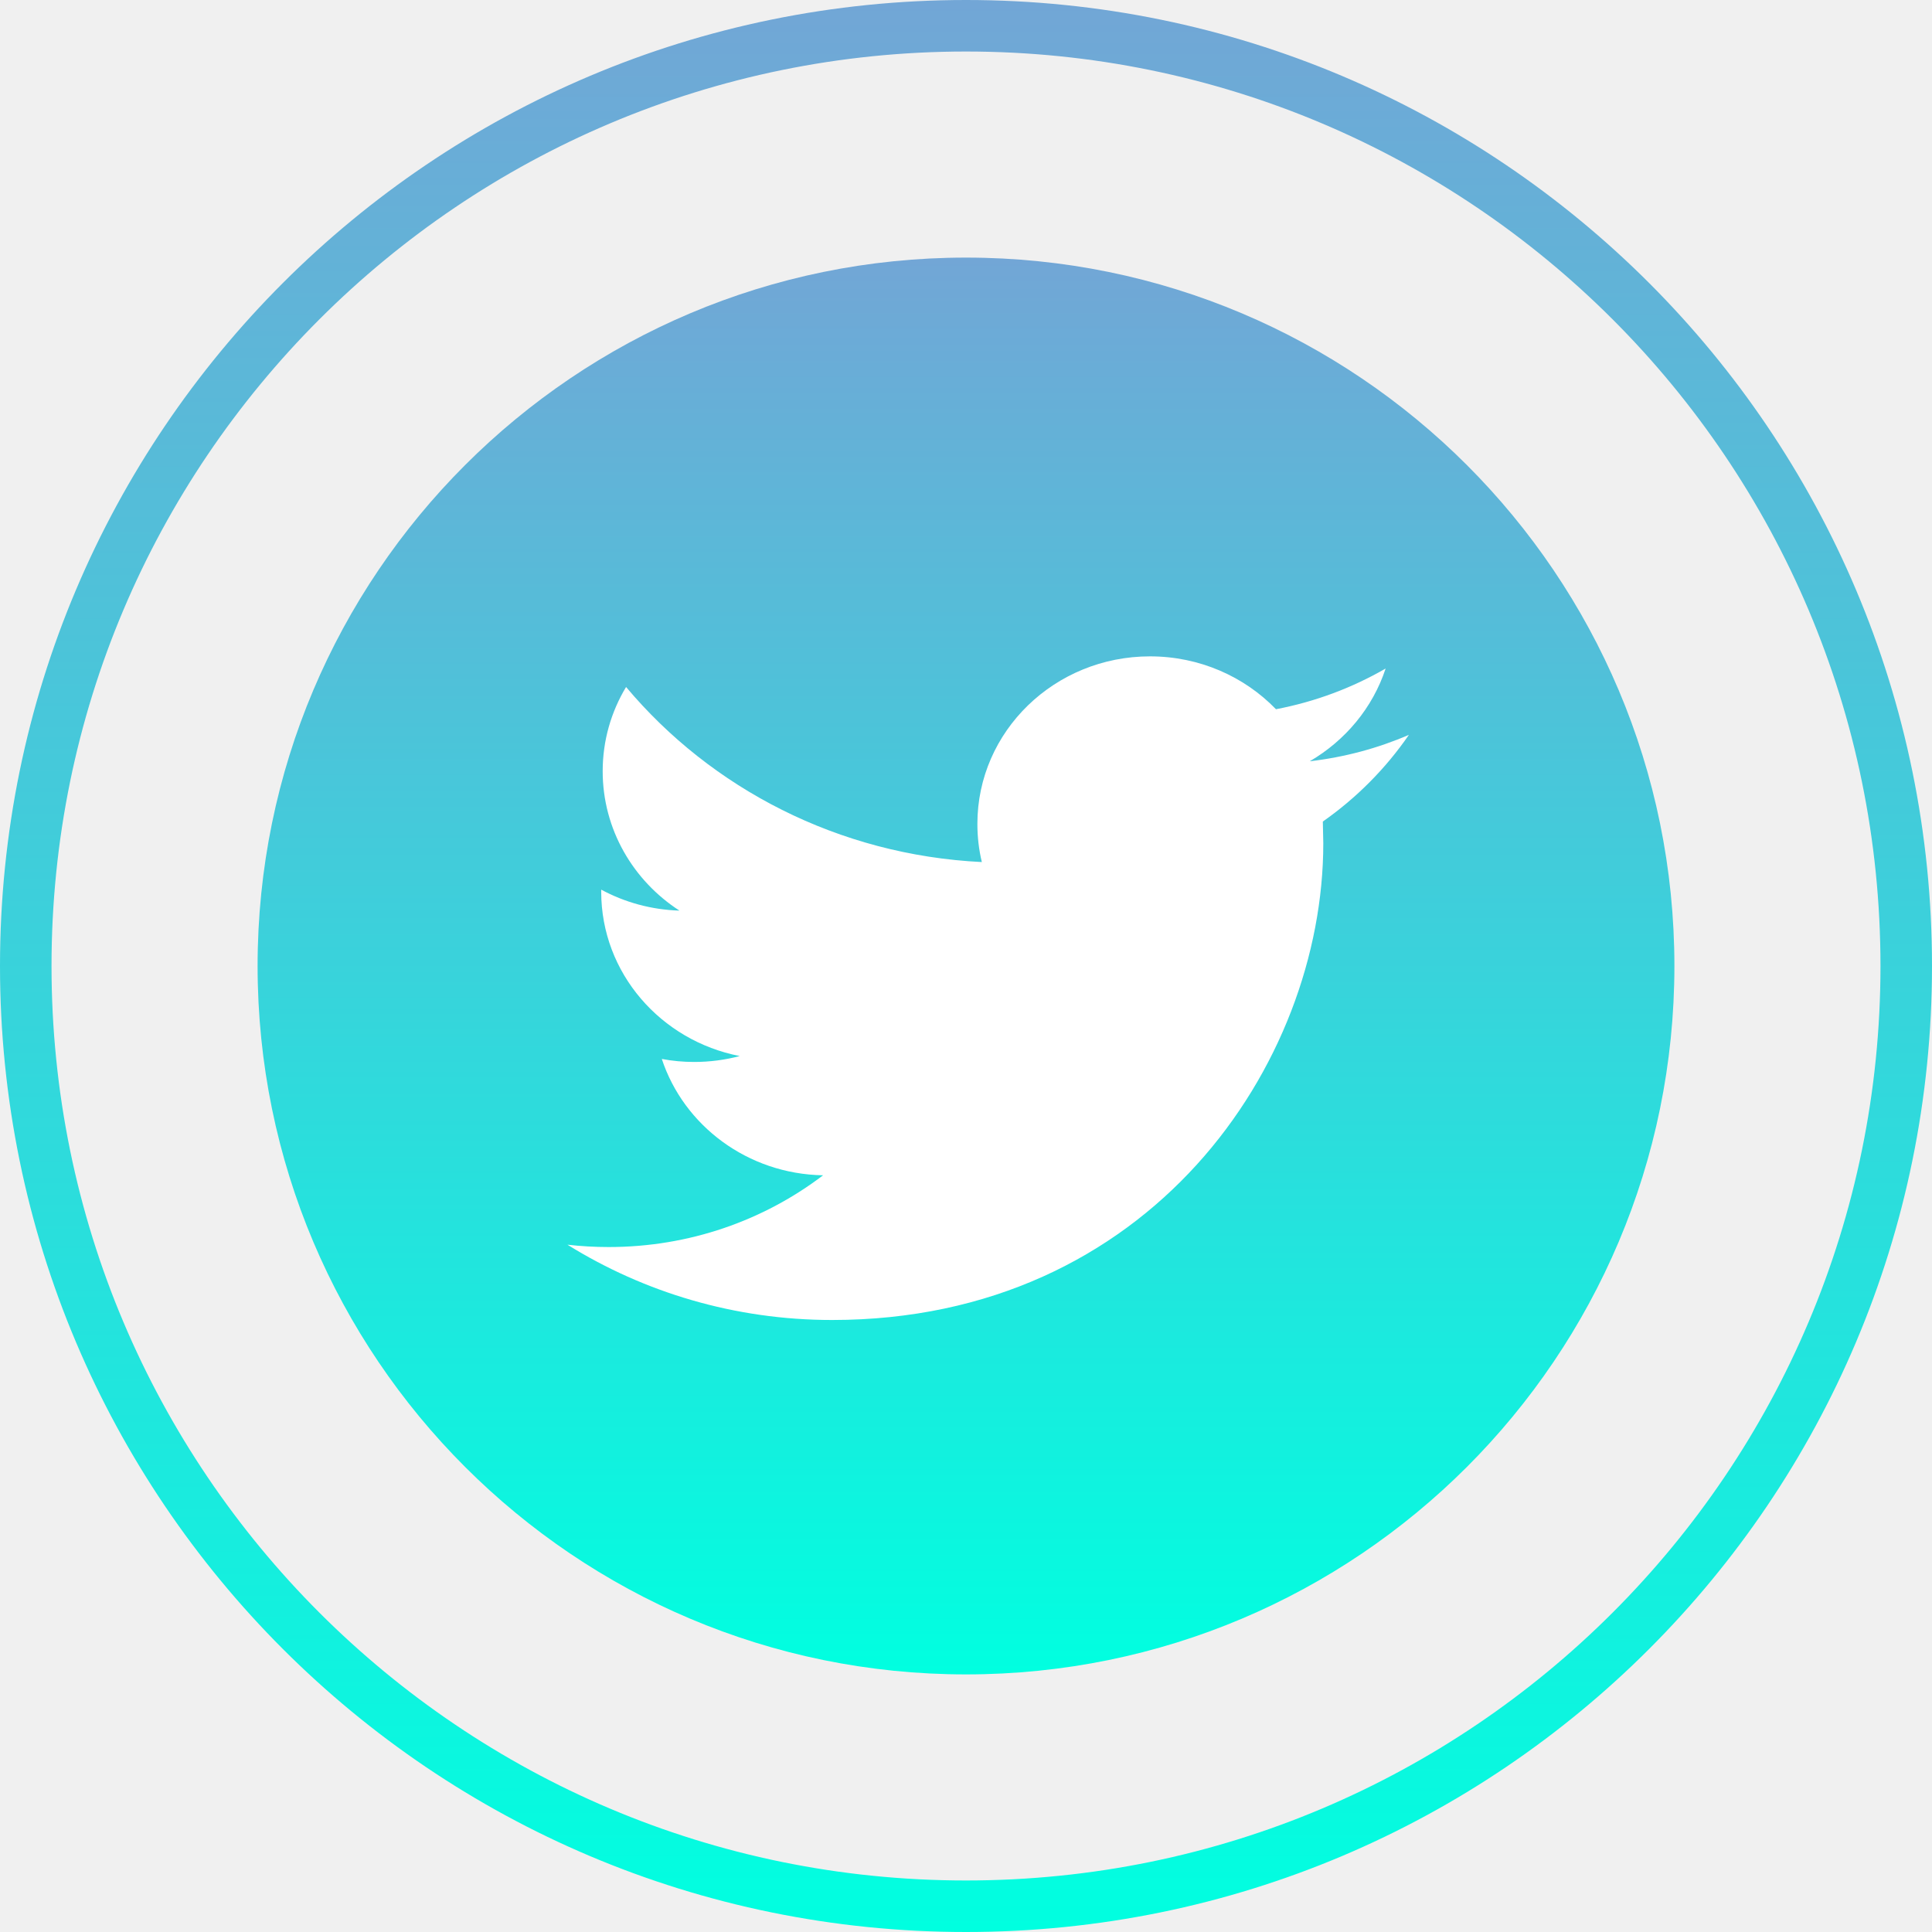
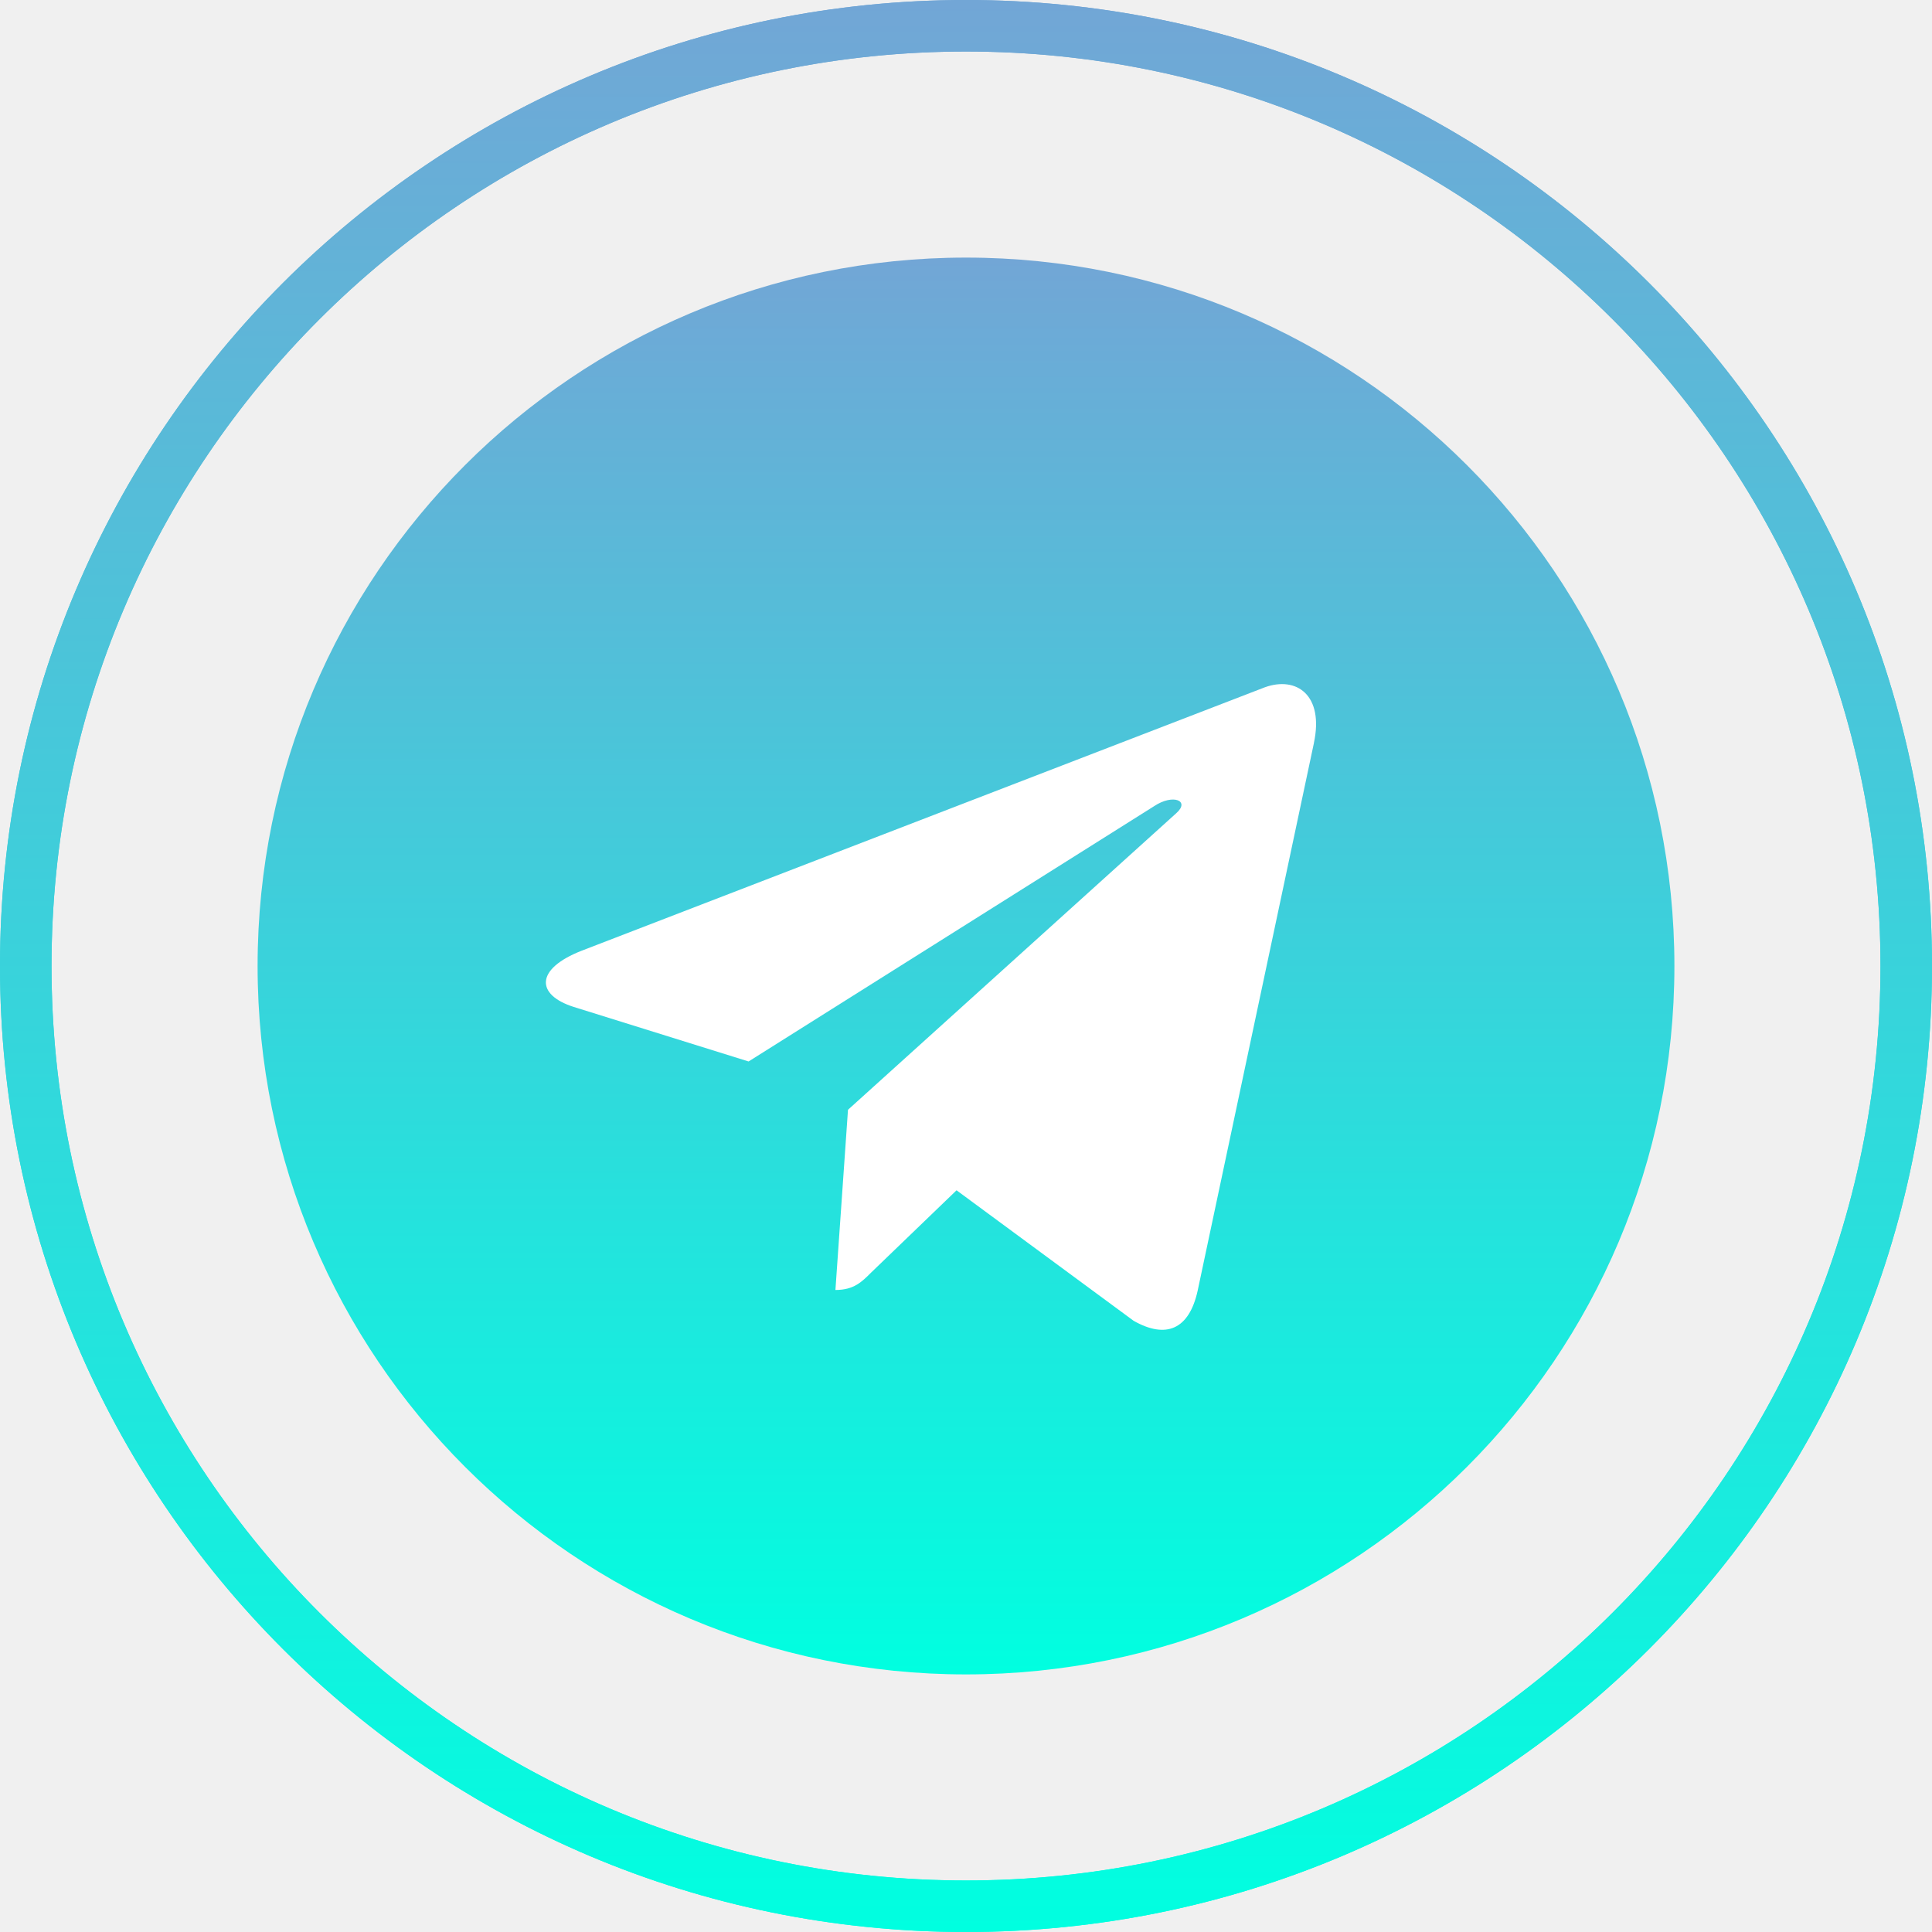
<svg xmlns="http://www.w3.org/2000/svg" width="75" height="75" viewBox="0 0 75 75" fill="none">
-   <path d="M37.5 10C52.689 10 65 22.313 65 37.5C65 52.689 52.689 65 37.5 65C22.311 65 10 52.689 10 37.5C10 22.313 22.311 10 37.5 10Z" fill="url(#paint0_linear)" />
-   <path d="M54.693 28.527C53.491 29.046 52.199 29.395 50.843 29.553C52.228 28.747 53.29 27.473 53.79 25.952C52.495 26.7 51.061 27.241 49.533 27.532C48.311 26.268 46.57 25.48 44.642 25.48C40.943 25.48 37.942 28.389 37.942 31.982C37.942 32.492 38 32.989 38.115 33.465C32.547 33.193 27.607 30.603 24.304 26.669C23.726 27.63 23.396 28.745 23.396 29.938C23.396 32.193 24.578 34.187 26.376 35.35C25.276 35.316 24.245 35.025 23.339 34.536V34.618C23.339 37.77 25.649 40.398 28.716 40.996C28.154 41.144 27.562 41.225 26.95 41.225C26.519 41.225 26.1 41.186 25.691 41.108C26.543 43.693 29.018 45.574 31.952 45.625C29.657 47.371 26.768 48.41 23.628 48.41C23.087 48.41 22.554 48.379 22.028 48.319C24.996 50.164 28.516 51.242 32.303 51.242C44.629 51.242 51.37 41.328 51.37 32.735L51.352 31.892C52.658 30.978 53.794 29.833 54.693 28.527Z" fill="white" />
-   <circle cx="37.5" cy="37.5" r="36.5" stroke="url(#paint1_linear)" stroke-width="2" />
+   <circle cx="37.5" cy="37.5" r="36.5" stroke="url(#paint0_linear)" stroke-width="2" />
+   <path d="M37.5 65C52.688 65 65 52.688 65 37.5C65 22.312 52.688 10 37.5 10C22.312 10 10 22.312 10 37.5C10 52.688 22.312 65 37.5 65Z" fill="url(#paint1_linear)" />
+   <circle cx="37.5" cy="37.5" r="36.5" stroke="url(#paint2_linear)" stroke-width="2" />
+   <path d="M22.584 36.905L49.098 26.682C50.329 26.237 51.404 26.982 51.005 28.843L51.007 28.84L46.492 50.109C46.158 51.617 45.262 51.984 44.008 51.274L37.133 46.207L33.817 49.401C33.451 49.768 33.141 50.077 32.431 50.077L32.919 43.081L45.661 31.57C46.215 31.082 45.537 30.807 44.806 31.293L29.06 41.206L22.272 39.089C20.798 38.621 20.766 37.615 22.584 36.905V36.905Z" fill="white" />
  <defs>
-     <linearGradient id="paint0_linear" x1="37.5" y1="10" x2="37.5" y2="65" gradientUnits="userSpaceOnUse">
+     <linearGradient id="paint0_linear" x1="37.5" y1="0" x2="37.5" y2="75" gradientUnits="userSpaceOnUse">
      <stop stop-color="#72A6D6" />
      <stop offset="1" stop-color="#00FFE0" />
    </linearGradient>
-     <linearGradient id="paint1_linear" x1="37.5" y1="0" x2="37.5" y2="75" gradientUnits="userSpaceOnUse">
+     <linearGradient id="paint1_linear" x1="37.5" y1="10" x2="37.5" y2="65" gradientUnits="userSpaceOnUse">
+       <stop stop-color="#72A6D6" />
+       <stop offset="1" stop-color="#00FFE0" />
+     </linearGradient>
+     <linearGradient id="paint2_linear" x1="37.5" y1="0" x2="37.5" y2="75" gradientUnits="userSpaceOnUse">
      <stop stop-color="#72A6D6" />
      <stop offset="1" stop-color="#00FFE0" />
    </linearGradient>
  </defs>
</svg>
